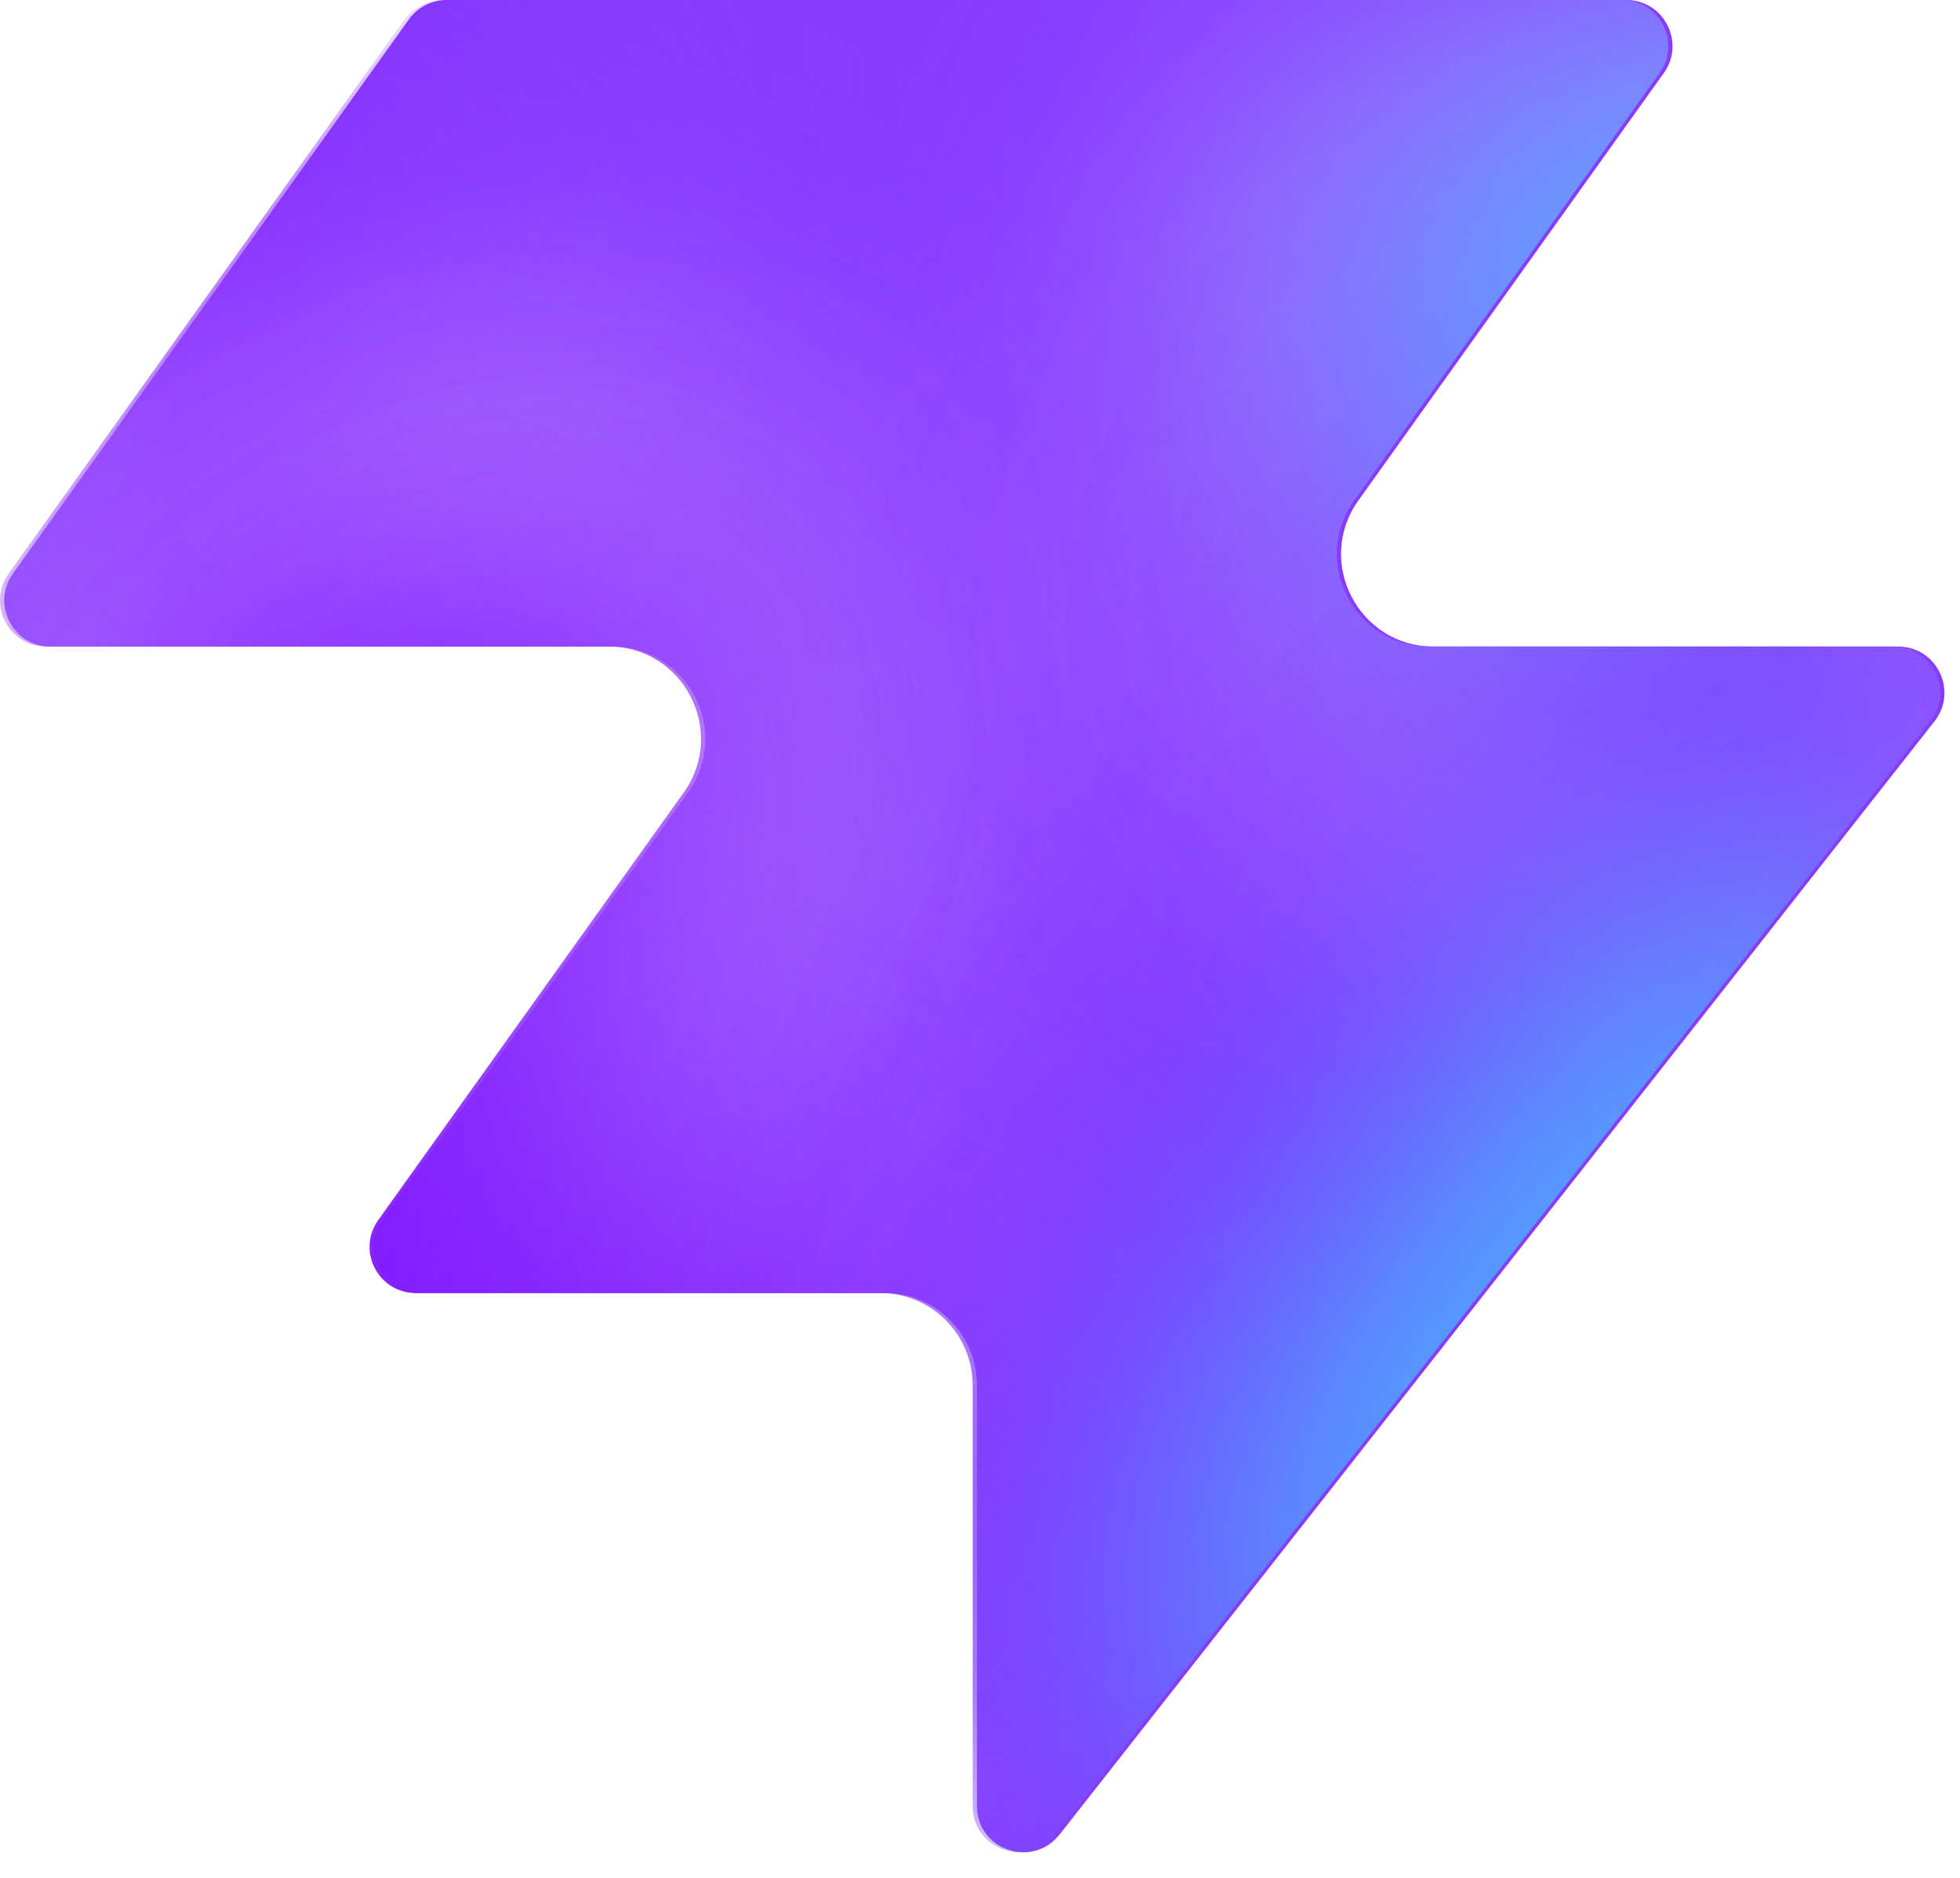
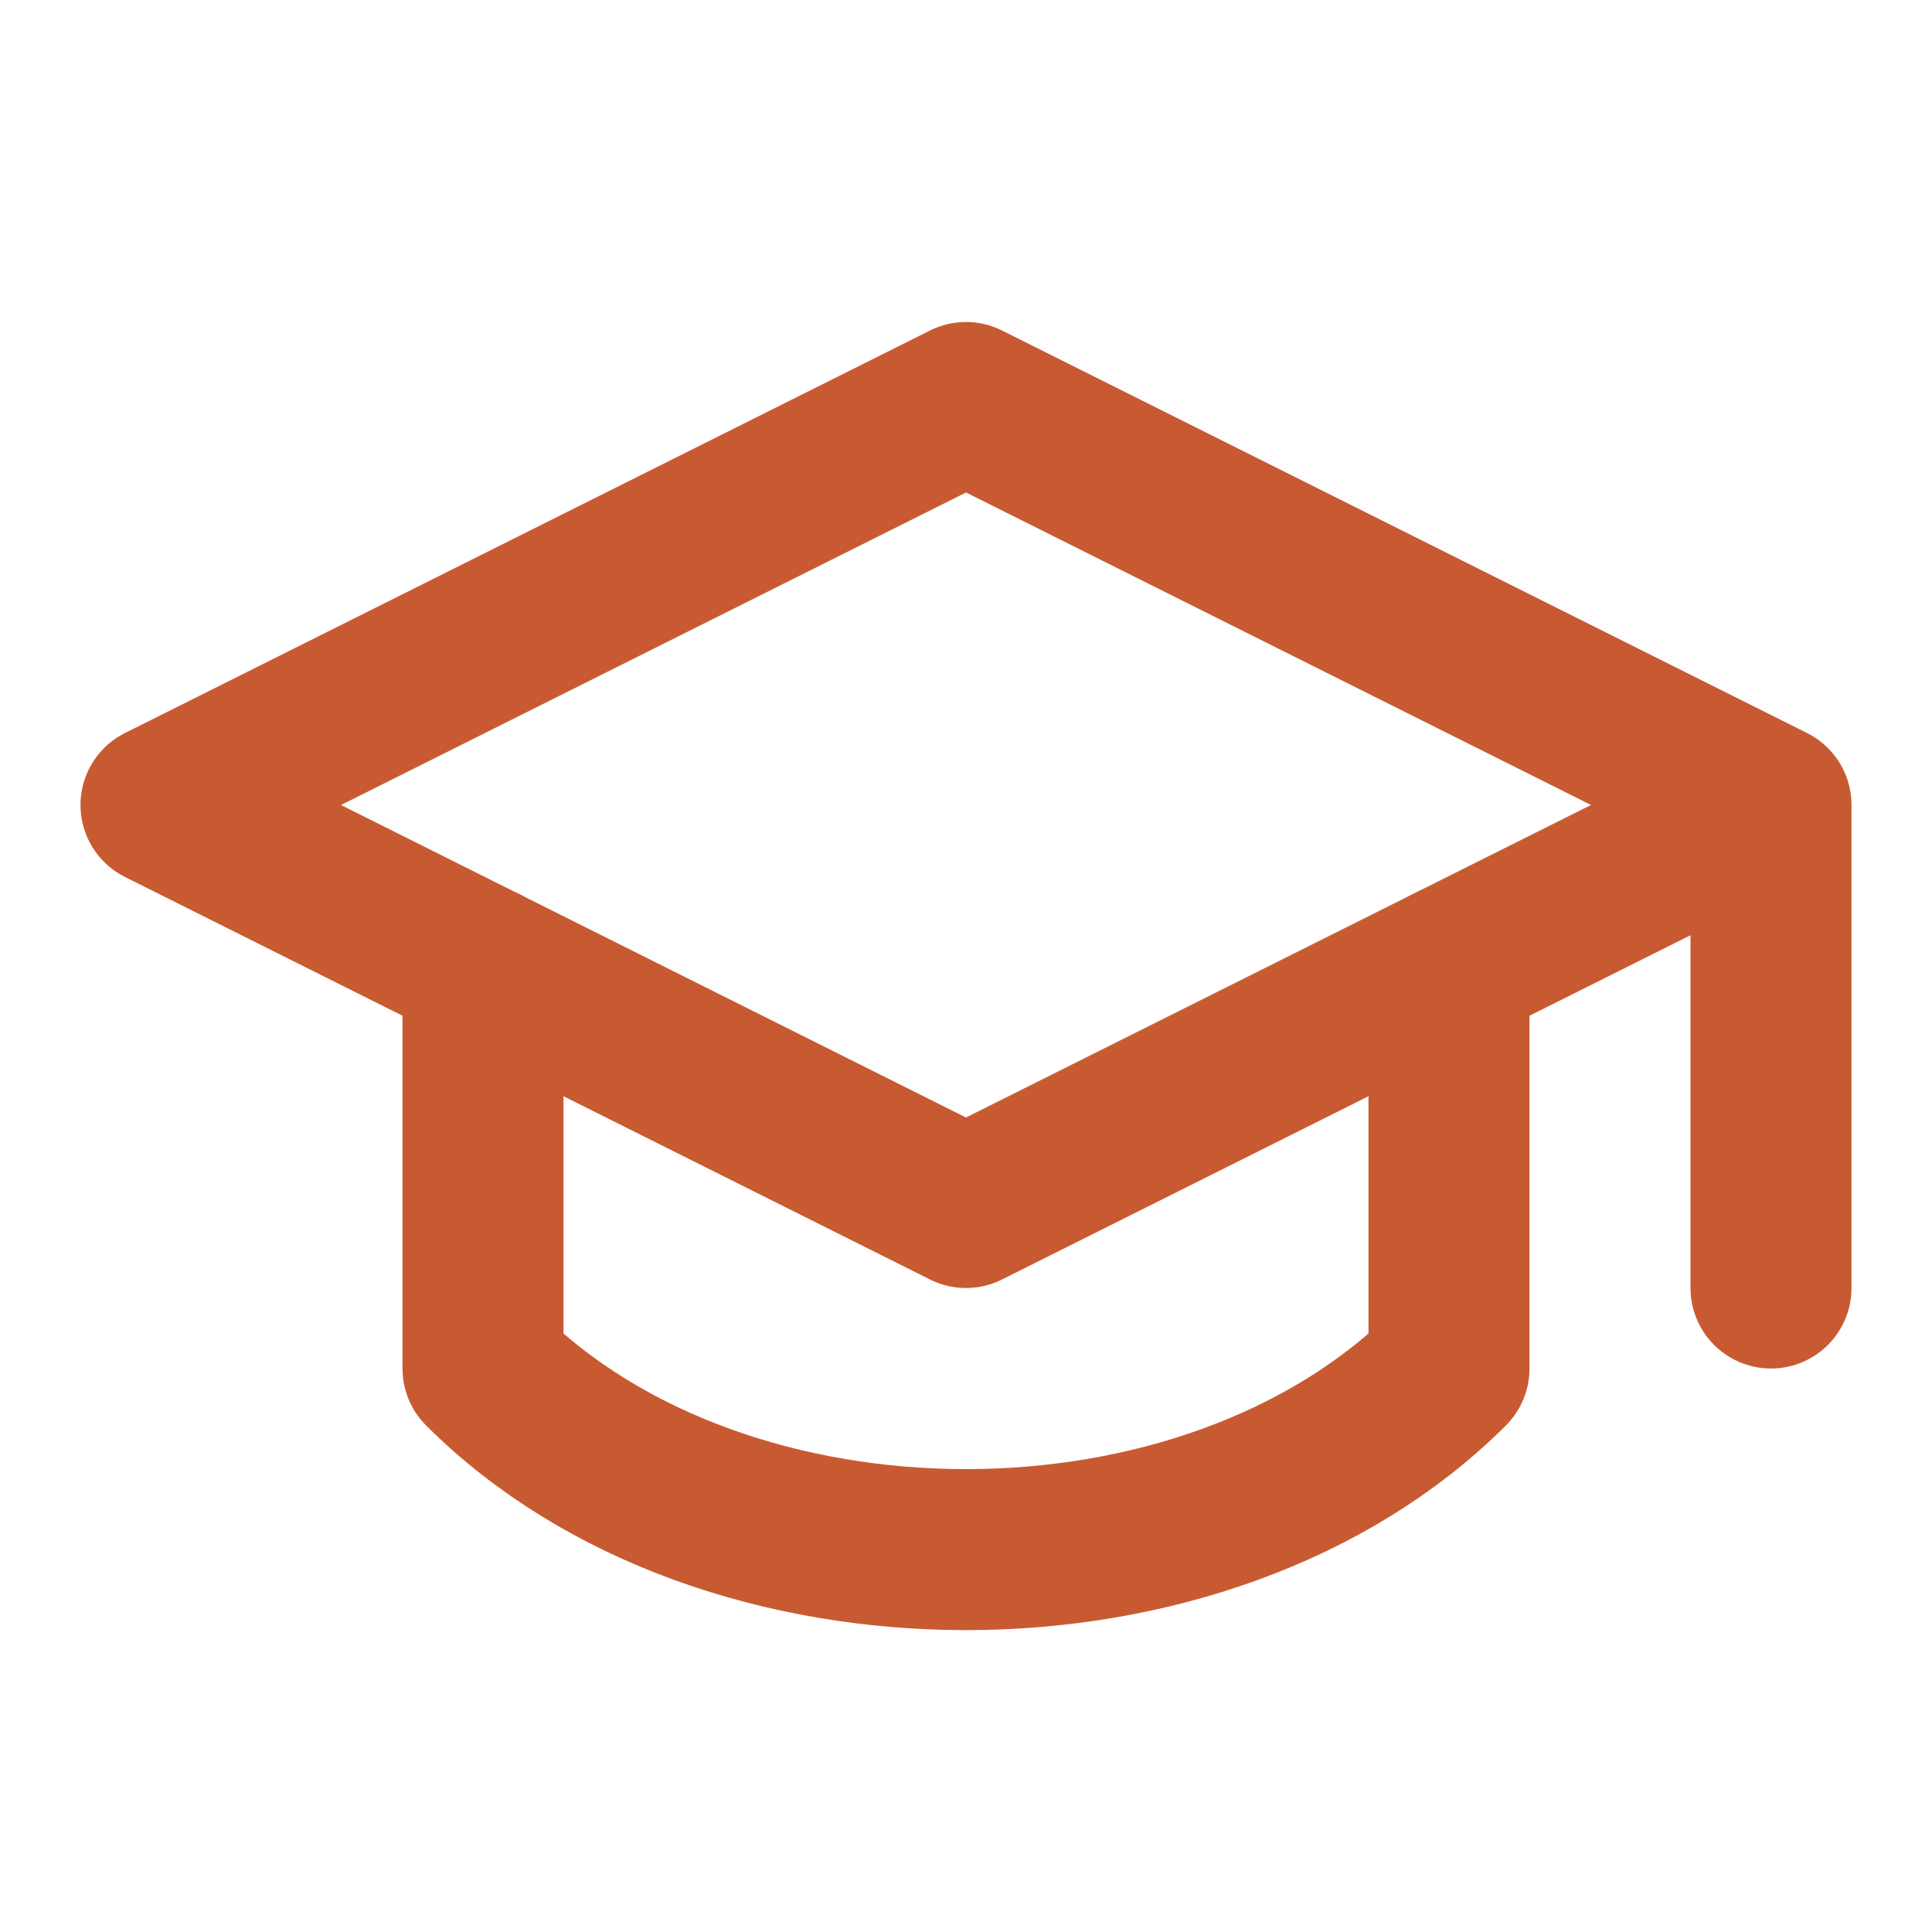
- <svg xmlns="http://www.w3.org/2000/svg" width="48" height="46" fill="none" viewBox="0 0 48 46">
-   <path fill="#863bff" d="M25.946 44.938c-.664.845-2.021.375-2.021-.698V33.937a2.26 2.26 0 0 0-2.262-2.262H10.287c-.92 0-1.456-1.04-.92-1.788l7.48-10.471c1.07-1.497 0-3.578-1.842-3.578H1.237c-.92 0-1.456-1.04-.92-1.788L10.013.474c.214-.297.556-.474.92-.474h28.894c.92 0 1.456 1.04.92 1.788l-7.48 10.471c-1.07 1.498 0 3.579 1.842 3.579h11.377c.943 0 1.473 1.088.89 1.83L25.947 44.94z" style="fill:#863bff;fill:color(display-p3 .525 .23 1);fill-opacity:1" />
-   <mask id="a" width="48" height="46" x="0" y="0" maskUnits="userSpaceOnUse" style="mask-type:alpha">
-     <path fill="#000" d="M25.842 44.938c-.664.844-2.021.375-2.021-.698V33.937a2.26 2.26 0 0 0-2.262-2.262H10.183c-.92 0-1.456-1.04-.92-1.788l7.48-10.471c1.07-1.498 0-3.579-1.842-3.579H1.133c-.92 0-1.456-1.04-.92-1.787L9.91.473c.214-.297.556-.474.92-.474h28.894c.92 0 1.456 1.04.92 1.788l-7.48 10.471c-1.07 1.498 0 3.578 1.842 3.578h11.377c.943 0 1.473 1.088.89 1.832L25.843 44.94z" style="fill:#000;fill-opacity:1" />
-   </mask>
-   <g mask="url(#a)">
-     <g filter="url(#b)">
-       <ellipse cx="5.508" cy="14.704" fill="#ede6ff" rx="5.508" ry="14.704" style="fill:#ede6ff;fill:color(display-p3 .927 .903 1);fill-opacity:1" transform="matrix(.00324 1 1 -.00324 -4.47 31.516)" />
-     </g>
-     <g filter="url(#c)">
-       <ellipse cx="10.399" cy="29.851" fill="#ede6ff" rx="10.399" ry="29.851" style="fill:#ede6ff;fill:color(display-p3 .927 .903 1);fill-opacity:1" transform="matrix(.00324 1 1 -.00324 -39.328 7.883)" />
-     </g>
-     <g filter="url(#d)">
-       <ellipse cx="5.508" cy="30.487" fill="#7e14ff" rx="5.508" ry="30.487" style="fill:#7e14ff;fill:color(display-p3 .492 .077 1);fill-opacity:1" transform="rotate(89.814 -25.913 -14.639)scale(1 -1)" />
-     </g>
-     <g filter="url(#e)">
-       <ellipse cx="5.508" cy="30.599" fill="#7e14ff" rx="5.508" ry="30.599" style="fill:#7e14ff;fill:color(display-p3 .492 .077 1);fill-opacity:1" transform="rotate(89.814 -32.644 -3.334)scale(1 -1)" />
-     </g>
-     <g filter="url(#f)">
-       <ellipse cx="5.508" cy="30.599" fill="#7e14ff" rx="5.508" ry="30.599" style="fill:#7e14ff;fill:color(display-p3 .492 .077 1);fill-opacity:1" transform="matrix(.00324 1 1 -.00324 -34.34 30.47)" />
-     </g>
-     <g filter="url(#g)">
-       <ellipse cx="14.072" cy="22.078" fill="#ede6ff" rx="14.072" ry="22.078" style="fill:#ede6ff;fill:color(display-p3 .927 .903 1);fill-opacity:1" transform="rotate(93.35 24.506 48.493)scale(-1 1)" />
-     </g>
-     <g filter="url(#h)">
-       <ellipse cx="3.47" cy="21.501" fill="#7e14ff" rx="3.47" ry="21.501" style="fill:#7e14ff;fill:color(display-p3 .492 .077 1);fill-opacity:1" transform="rotate(89.009 28.708 47.59)scale(-1 1)" />
-     </g>
-     <g filter="url(#i)">
-       <ellipse cx="3.47" cy="21.501" fill="#7e14ff" rx="3.47" ry="21.501" style="fill:#7e14ff;fill:color(display-p3 .492 .077 1);fill-opacity:1" transform="rotate(89.009 28.708 47.59)scale(-1 1)" />
-     </g>
-     <g filter="url(#j)">
-       <ellipse cx=".387" cy="8.972" fill="#7e14ff" rx="4.407" ry="29.108" style="fill:#7e14ff;fill:color(display-p3 .492 .077 1);fill-opacity:1" transform="rotate(39.51 .387 8.972)" />
-     </g>
-     <g filter="url(#k)">
-       <ellipse cx="47.523" cy="-6.092" fill="#7e14ff" rx="4.407" ry="29.108" style="fill:#7e14ff;fill:color(display-p3 .492 .077 1);fill-opacity:1" transform="rotate(37.892 47.523 -6.092)" />
-     </g>
-     <g filter="url(#l)">
-       <ellipse cx="41.412" cy="6.333" fill="#47bfff" rx="5.971" ry="9.665" style="fill:#47bfff;fill:color(display-p3 .28 .748 1);fill-opacity:1" transform="rotate(37.892 41.412 6.333)" />
-     </g>
-     <g filter="url(#m)">
-       <ellipse cx="-1.879" cy="38.332" fill="#7e14ff" rx="4.407" ry="29.108" style="fill:#7e14ff;fill:color(display-p3 .492 .077 1);fill-opacity:1" transform="rotate(37.892 -1.88 38.332)" />
-     </g>
-     <g filter="url(#n)">
-       <ellipse cx="-1.879" cy="38.332" fill="#7e14ff" rx="4.407" ry="29.108" style="fill:#7e14ff;fill:color(display-p3 .492 .077 1);fill-opacity:1" transform="rotate(37.892 -1.88 38.332)" />
-     </g>
-     <g filter="url(#o)">
-       <ellipse cx="35.651" cy="29.907" fill="#7e14ff" rx="4.407" ry="29.108" style="fill:#7e14ff;fill:color(display-p3 .492 .077 1);fill-opacity:1" transform="rotate(37.892 35.651 29.907)" />
-     </g>
-     <g filter="url(#p)">
-       <ellipse cx="38.418" cy="32.4" fill="#47bfff" rx="5.971" ry="15.297" style="fill:#47bfff;fill:color(display-p3 .28 .748 1);fill-opacity:1" transform="rotate(37.892 38.418 32.4)" />
-     </g>
-   </g>
-   <defs>
-     <filter id="b" width="60.045" height="41.654" x="-19.77" y="16.149" color-interpolation-filters="sRGB" filterUnits="userSpaceOnUse">
-       <feFlood flood-opacity="0" result="BackgroundImageFix" />
-       <feBlend in="SourceGraphic" in2="BackgroundImageFix" result="shape" />
-       <feGaussianBlur result="effect1_foregroundBlur_2002_17158" stdDeviation="7.659" />
-     </filter>
-     <filter id="c" width="90.34" height="51.437" x="-54.613" y="-7.533" color-interpolation-filters="sRGB" filterUnits="userSpaceOnUse">
-       <feFlood flood-opacity="0" result="BackgroundImageFix" />
-       <feBlend in="SourceGraphic" in2="BackgroundImageFix" result="shape" />
-       <feGaussianBlur result="effect1_foregroundBlur_2002_17158" stdDeviation="7.659" />
-     </filter>
-     <filter id="d" width="79.355" height="29.4" x="-49.64" y="2.03" color-interpolation-filters="sRGB" filterUnits="userSpaceOnUse">
-       <feFlood flood-opacity="0" result="BackgroundImageFix" />
-       <feBlend in="SourceGraphic" in2="BackgroundImageFix" result="shape" />
-       <feGaussianBlur result="effect1_foregroundBlur_2002_17158" stdDeviation="4.596" />
-     </filter>
-     <filter id="e" width="79.579" height="29.4" x="-45.045" y="20.029" color-interpolation-filters="sRGB" filterUnits="userSpaceOnUse">
-       <feFlood flood-opacity="0" result="BackgroundImageFix" />
-       <feBlend in="SourceGraphic" in2="BackgroundImageFix" result="shape" />
-       <feGaussianBlur result="effect1_foregroundBlur_2002_17158" stdDeviation="4.596" />
-     </filter>
-     <filter id="f" width="79.579" height="29.4" x="-43.513" y="21.178" color-interpolation-filters="sRGB" filterUnits="userSpaceOnUse">
-       <feFlood flood-opacity="0" result="BackgroundImageFix" />
-       <feBlend in="SourceGraphic" in2="BackgroundImageFix" result="shape" />
-       <feGaussianBlur result="effect1_foregroundBlur_2002_17158" stdDeviation="4.596" />
-     </filter>
-     <filter id="g" width="74.749" height="58.852" x="15.756" y="-17.901" color-interpolation-filters="sRGB" filterUnits="userSpaceOnUse">
-       <feFlood flood-opacity="0" result="BackgroundImageFix" />
-       <feBlend in="SourceGraphic" in2="BackgroundImageFix" result="shape" />
-       <feGaussianBlur result="effect1_foregroundBlur_2002_17158" stdDeviation="7.659" />
-     </filter>
-     <filter id="h" width="61.377" height="25.362" x="23.548" y="2.284" color-interpolation-filters="sRGB" filterUnits="userSpaceOnUse">
-       <feFlood flood-opacity="0" result="BackgroundImageFix" />
-       <feBlend in="SourceGraphic" in2="BackgroundImageFix" result="shape" />
-       <feGaussianBlur result="effect1_foregroundBlur_2002_17158" stdDeviation="4.596" />
-     </filter>
-     <filter id="i" width="61.377" height="25.362" x="23.548" y="2.284" color-interpolation-filters="sRGB" filterUnits="userSpaceOnUse">
-       <feFlood flood-opacity="0" result="BackgroundImageFix" />
-       <feBlend in="SourceGraphic" in2="BackgroundImageFix" result="shape" />
-       <feGaussianBlur result="effect1_foregroundBlur_2002_17158" stdDeviation="4.596" />
-     </filter>
-     <filter id="j" width="56.045" height="63.649" x="-27.636" y="-22.853" color-interpolation-filters="sRGB" filterUnits="userSpaceOnUse">
-       <feFlood flood-opacity="0" result="BackgroundImageFix" />
-       <feBlend in="SourceGraphic" in2="BackgroundImageFix" result="shape" />
-       <feGaussianBlur result="effect1_foregroundBlur_2002_17158" stdDeviation="4.596" />
-     </filter>
-     <filter id="k" width="54.814" height="64.646" x="20.116" y="-38.415" color-interpolation-filters="sRGB" filterUnits="userSpaceOnUse">
-       <feFlood flood-opacity="0" result="BackgroundImageFix" />
-       <feBlend in="SourceGraphic" in2="BackgroundImageFix" result="shape" />
-       <feGaussianBlur result="effect1_foregroundBlur_2002_17158" stdDeviation="4.596" />
-     </filter>
-     <filter id="l" width="33.541" height="35.313" x="24.641" y="-11.323" color-interpolation-filters="sRGB" filterUnits="userSpaceOnUse">
-       <feFlood flood-opacity="0" result="BackgroundImageFix" />
-       <feBlend in="SourceGraphic" in2="BackgroundImageFix" result="shape" />
-       <feGaussianBlur result="effect1_foregroundBlur_2002_17158" stdDeviation="4.596" />
-     </filter>
-     <filter id="m" width="54.814" height="64.646" x="-29.286" y="6.009" color-interpolation-filters="sRGB" filterUnits="userSpaceOnUse">
-       <feFlood flood-opacity="0" result="BackgroundImageFix" />
-       <feBlend in="SourceGraphic" in2="BackgroundImageFix" result="shape" />
-       <feGaussianBlur result="effect1_foregroundBlur_2002_17158" stdDeviation="4.596" />
-     </filter>
-     <filter id="n" width="54.814" height="64.646" x="-29.286" y="6.009" color-interpolation-filters="sRGB" filterUnits="userSpaceOnUse">
-       <feFlood flood-opacity="0" result="BackgroundImageFix" />
-       <feBlend in="SourceGraphic" in2="BackgroundImageFix" result="shape" />
-       <feGaussianBlur result="effect1_foregroundBlur_2002_17158" stdDeviation="4.596" />
-     </filter>
-     <filter id="o" width="54.814" height="64.646" x="8.244" y="-2.416" color-interpolation-filters="sRGB" filterUnits="userSpaceOnUse">
-       <feFlood flood-opacity="0" result="BackgroundImageFix" />
-       <feBlend in="SourceGraphic" in2="BackgroundImageFix" result="shape" />
-       <feGaussianBlur result="effect1_foregroundBlur_2002_17158" stdDeviation="4.596" />
-     </filter>
-     <filter id="p" width="39.409" height="43.623" x="18.713" y="10.588" color-interpolation-filters="sRGB" filterUnits="userSpaceOnUse">
-       <feFlood flood-opacity="0" result="BackgroundImageFix" />
-       <feBlend in="SourceGraphic" in2="BackgroundImageFix" result="shape" />
-       <feGaussianBlur result="effect1_foregroundBlur_2002_17158" stdDeviation="4.596" />
-     </filter>
-   </defs>
+ <svg xmlns="http://www.w3.org/2000/svg" viewBox="0 0 24 24" fill="none" stroke="#c85a32" stroke-width="2" stroke-linecap="round" stroke-linejoin="round">
+   <path d="M22 10v6M2 10l10-5 10 5-10 5z" />
+   <path d="M6 12v5c3 3 9 3 12 0v-5" />
</svg>
